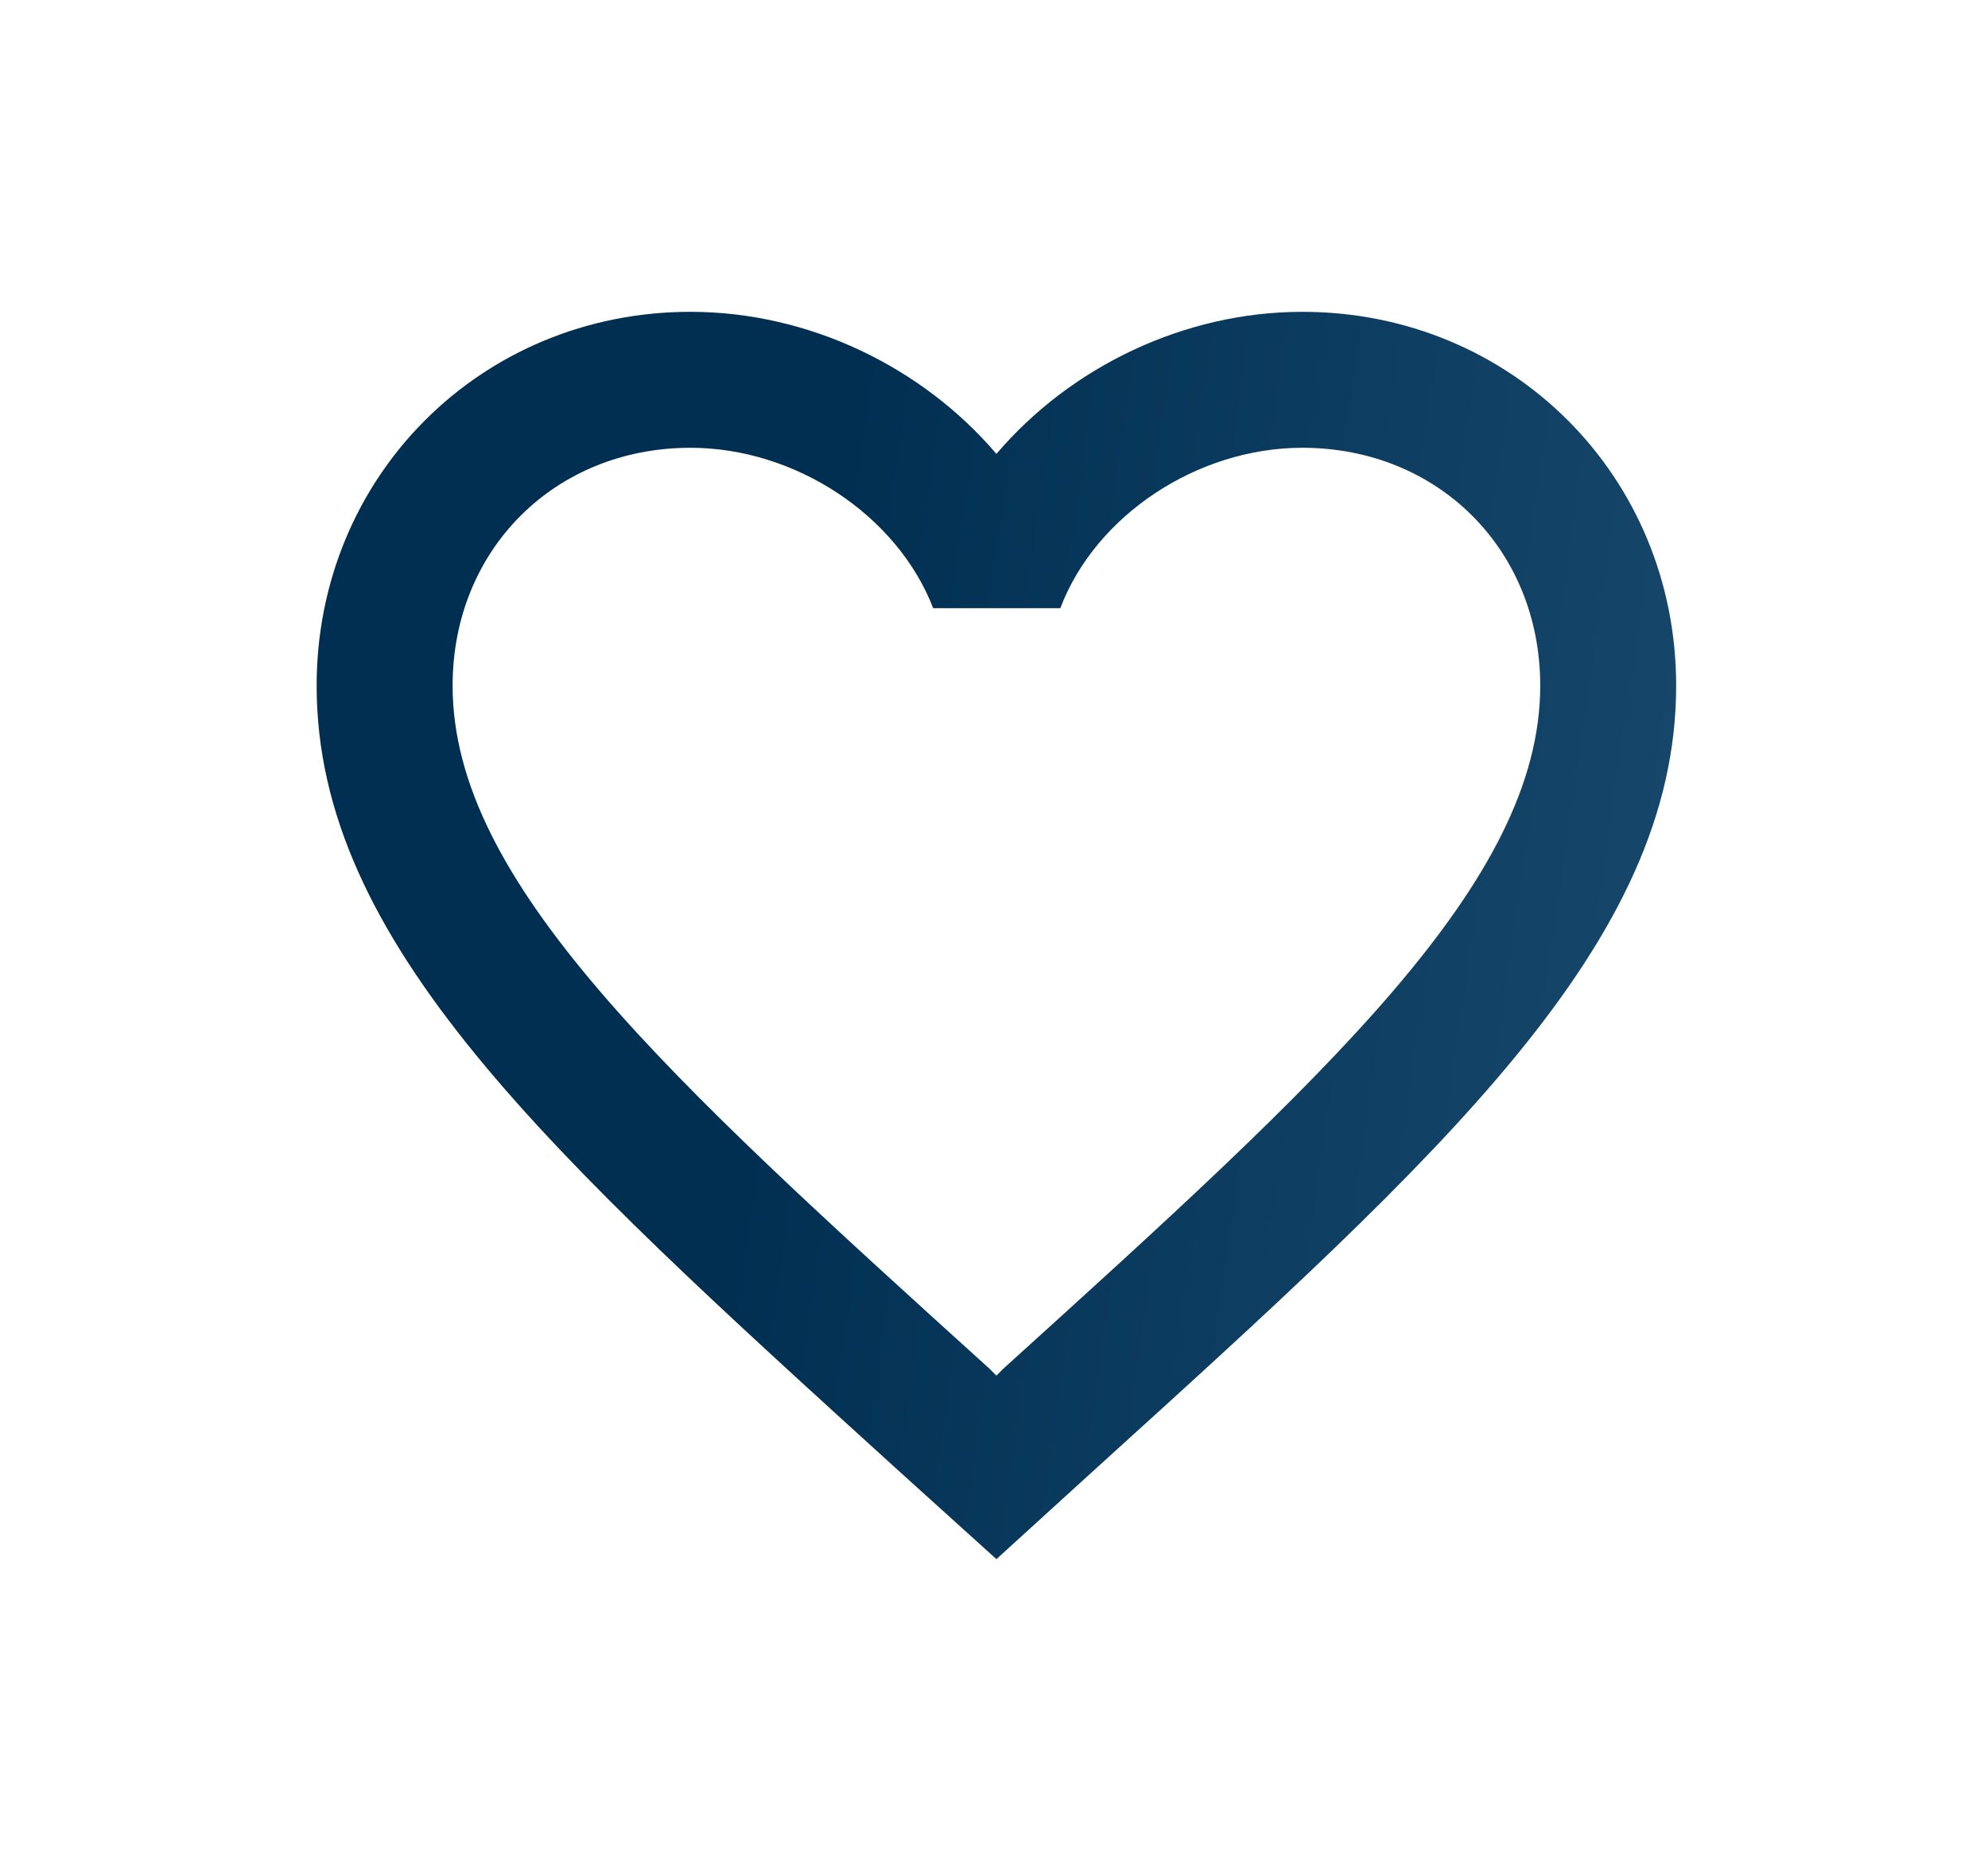
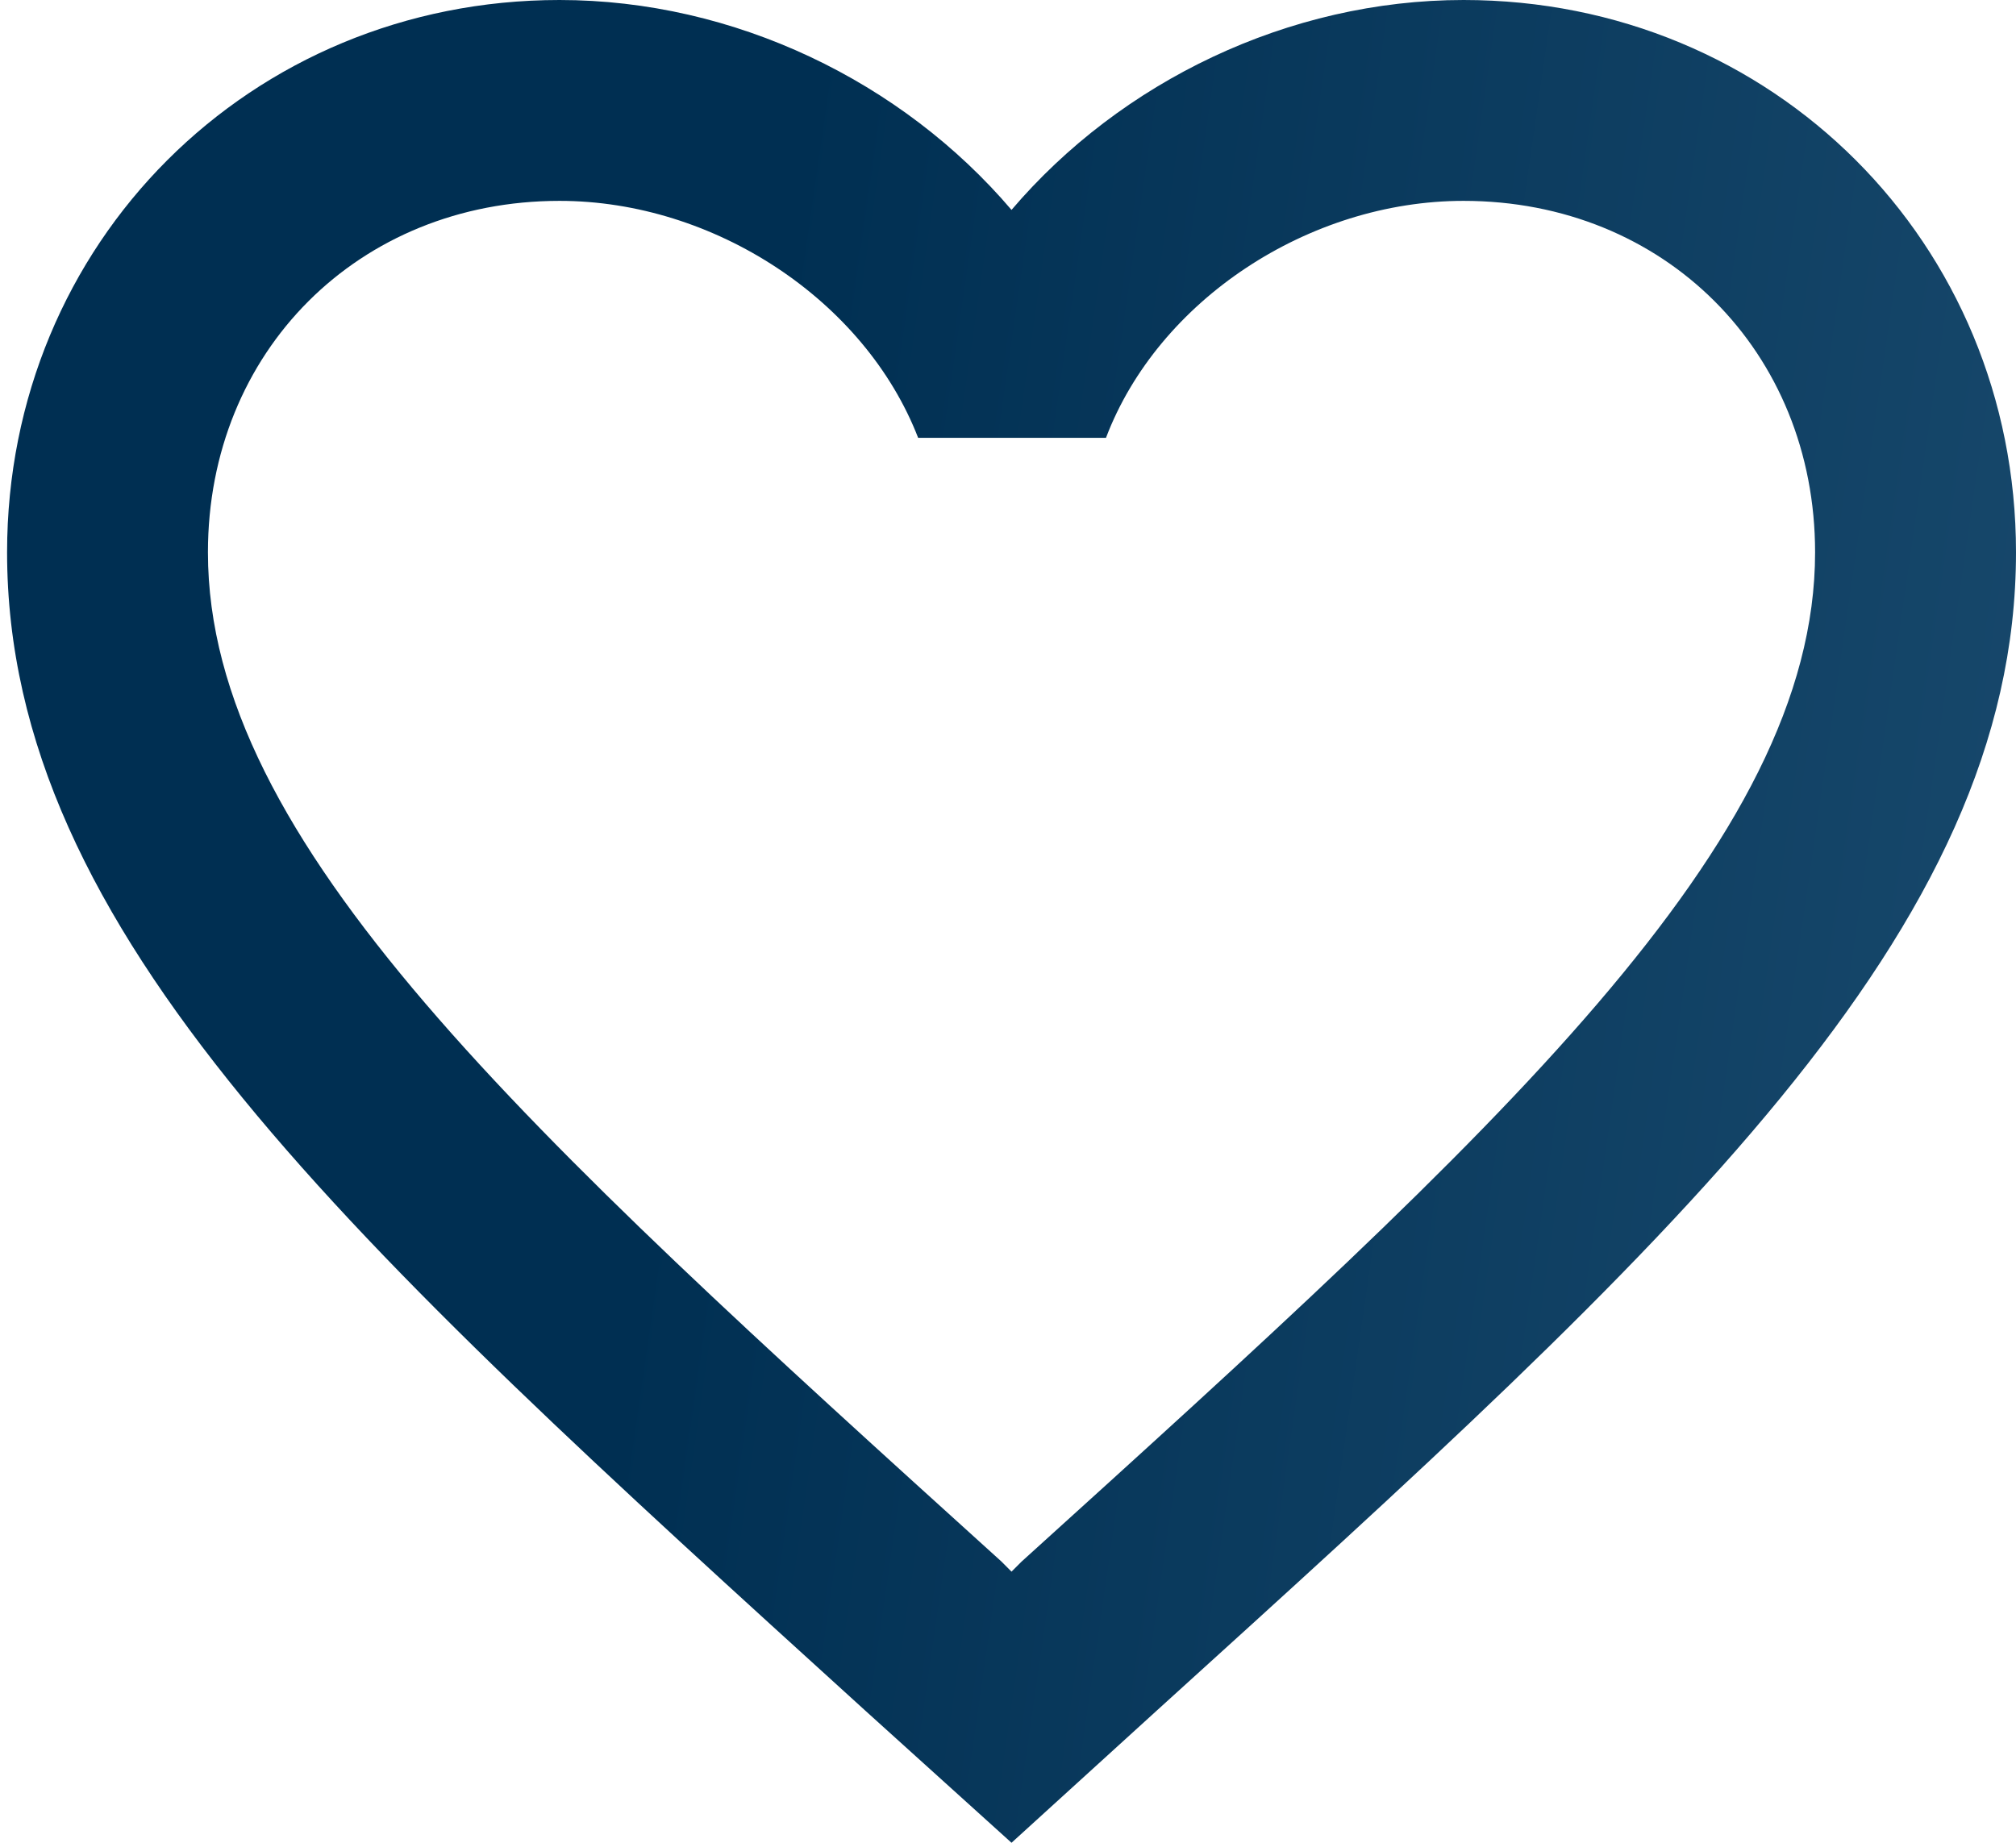
- <svg xmlns="http://www.w3.org/2000/svg" width="51" height="48" viewBox="0 0 51 48" fill="none">
-   <path d="M33.409 8C30.375 8 27.463 9.413 25.562 11.645C23.661 9.413 20.749 8 17.714 8C12.343 8 8.123 12.22 8.123 17.591C8.123 24.183 14.052 29.554 23.033 37.715L25.562 40L28.09 37.698C37.071 29.554 43 24.183 43 17.591C43 12.22 38.78 8 33.409 8ZM25.736 35.117L25.562 35.292L25.387 35.117C17.087 27.601 11.611 22.631 11.611 17.591C11.611 14.104 14.227 11.488 17.714 11.488C20.4 11.488 23.016 13.214 23.94 15.603H27.201C28.108 13.214 30.724 11.488 33.409 11.488C36.897 11.488 39.513 14.104 39.513 17.591C39.513 22.631 34.037 27.601 25.736 35.117Z" fill="url(#paint0_linear_230401_505)" />
+ <svg xmlns="http://www.w3.org/2000/svg" width="35" height="32" viewBox="0 0 35 32" fill="none">
+   <path d="M25.409 0C22.374 0 19.462 1.413 17.561 3.645C15.66 1.413 12.748 0 9.714 0C4.343 0 0.123 4.22 0.123 9.591C0.123 16.183 6.052 21.554 15.033 29.715L17.561 32L20.09 29.698C29.071 21.554 35 16.183 35 9.591C35 4.22 30.78 0 25.409 0ZM17.736 27.117L17.561 27.292L17.387 27.117C9.086 19.601 3.61 14.631 3.61 9.591C3.61 6.104 6.226 3.488 9.714 3.488C12.399 3.488 15.015 5.214 15.94 7.603H19.201C20.107 5.214 22.723 3.488 25.409 3.488C28.896 3.488 31.512 6.104 31.512 9.591C31.512 14.631 26.037 19.601 17.736 27.117Z" fill="url(#paint0_linear_611_513)" />
  <defs>
-     <linearGradient id="paint0_linear_230401_505" x1="22.696" y1="4.16" x2="72.945" y2="11.412" gradientUnits="userSpaceOnUse">
+     <linearGradient id="paint0_linear_611_513" x1="14.695" y1="-3.84" x2="64.945" y2="3.412" gradientUnits="userSpaceOnUse">
      <stop stop-color="#002F52" />
      <stop offset="1" stop-color="#326589" />
    </linearGradient>
  </defs>
</svg>
